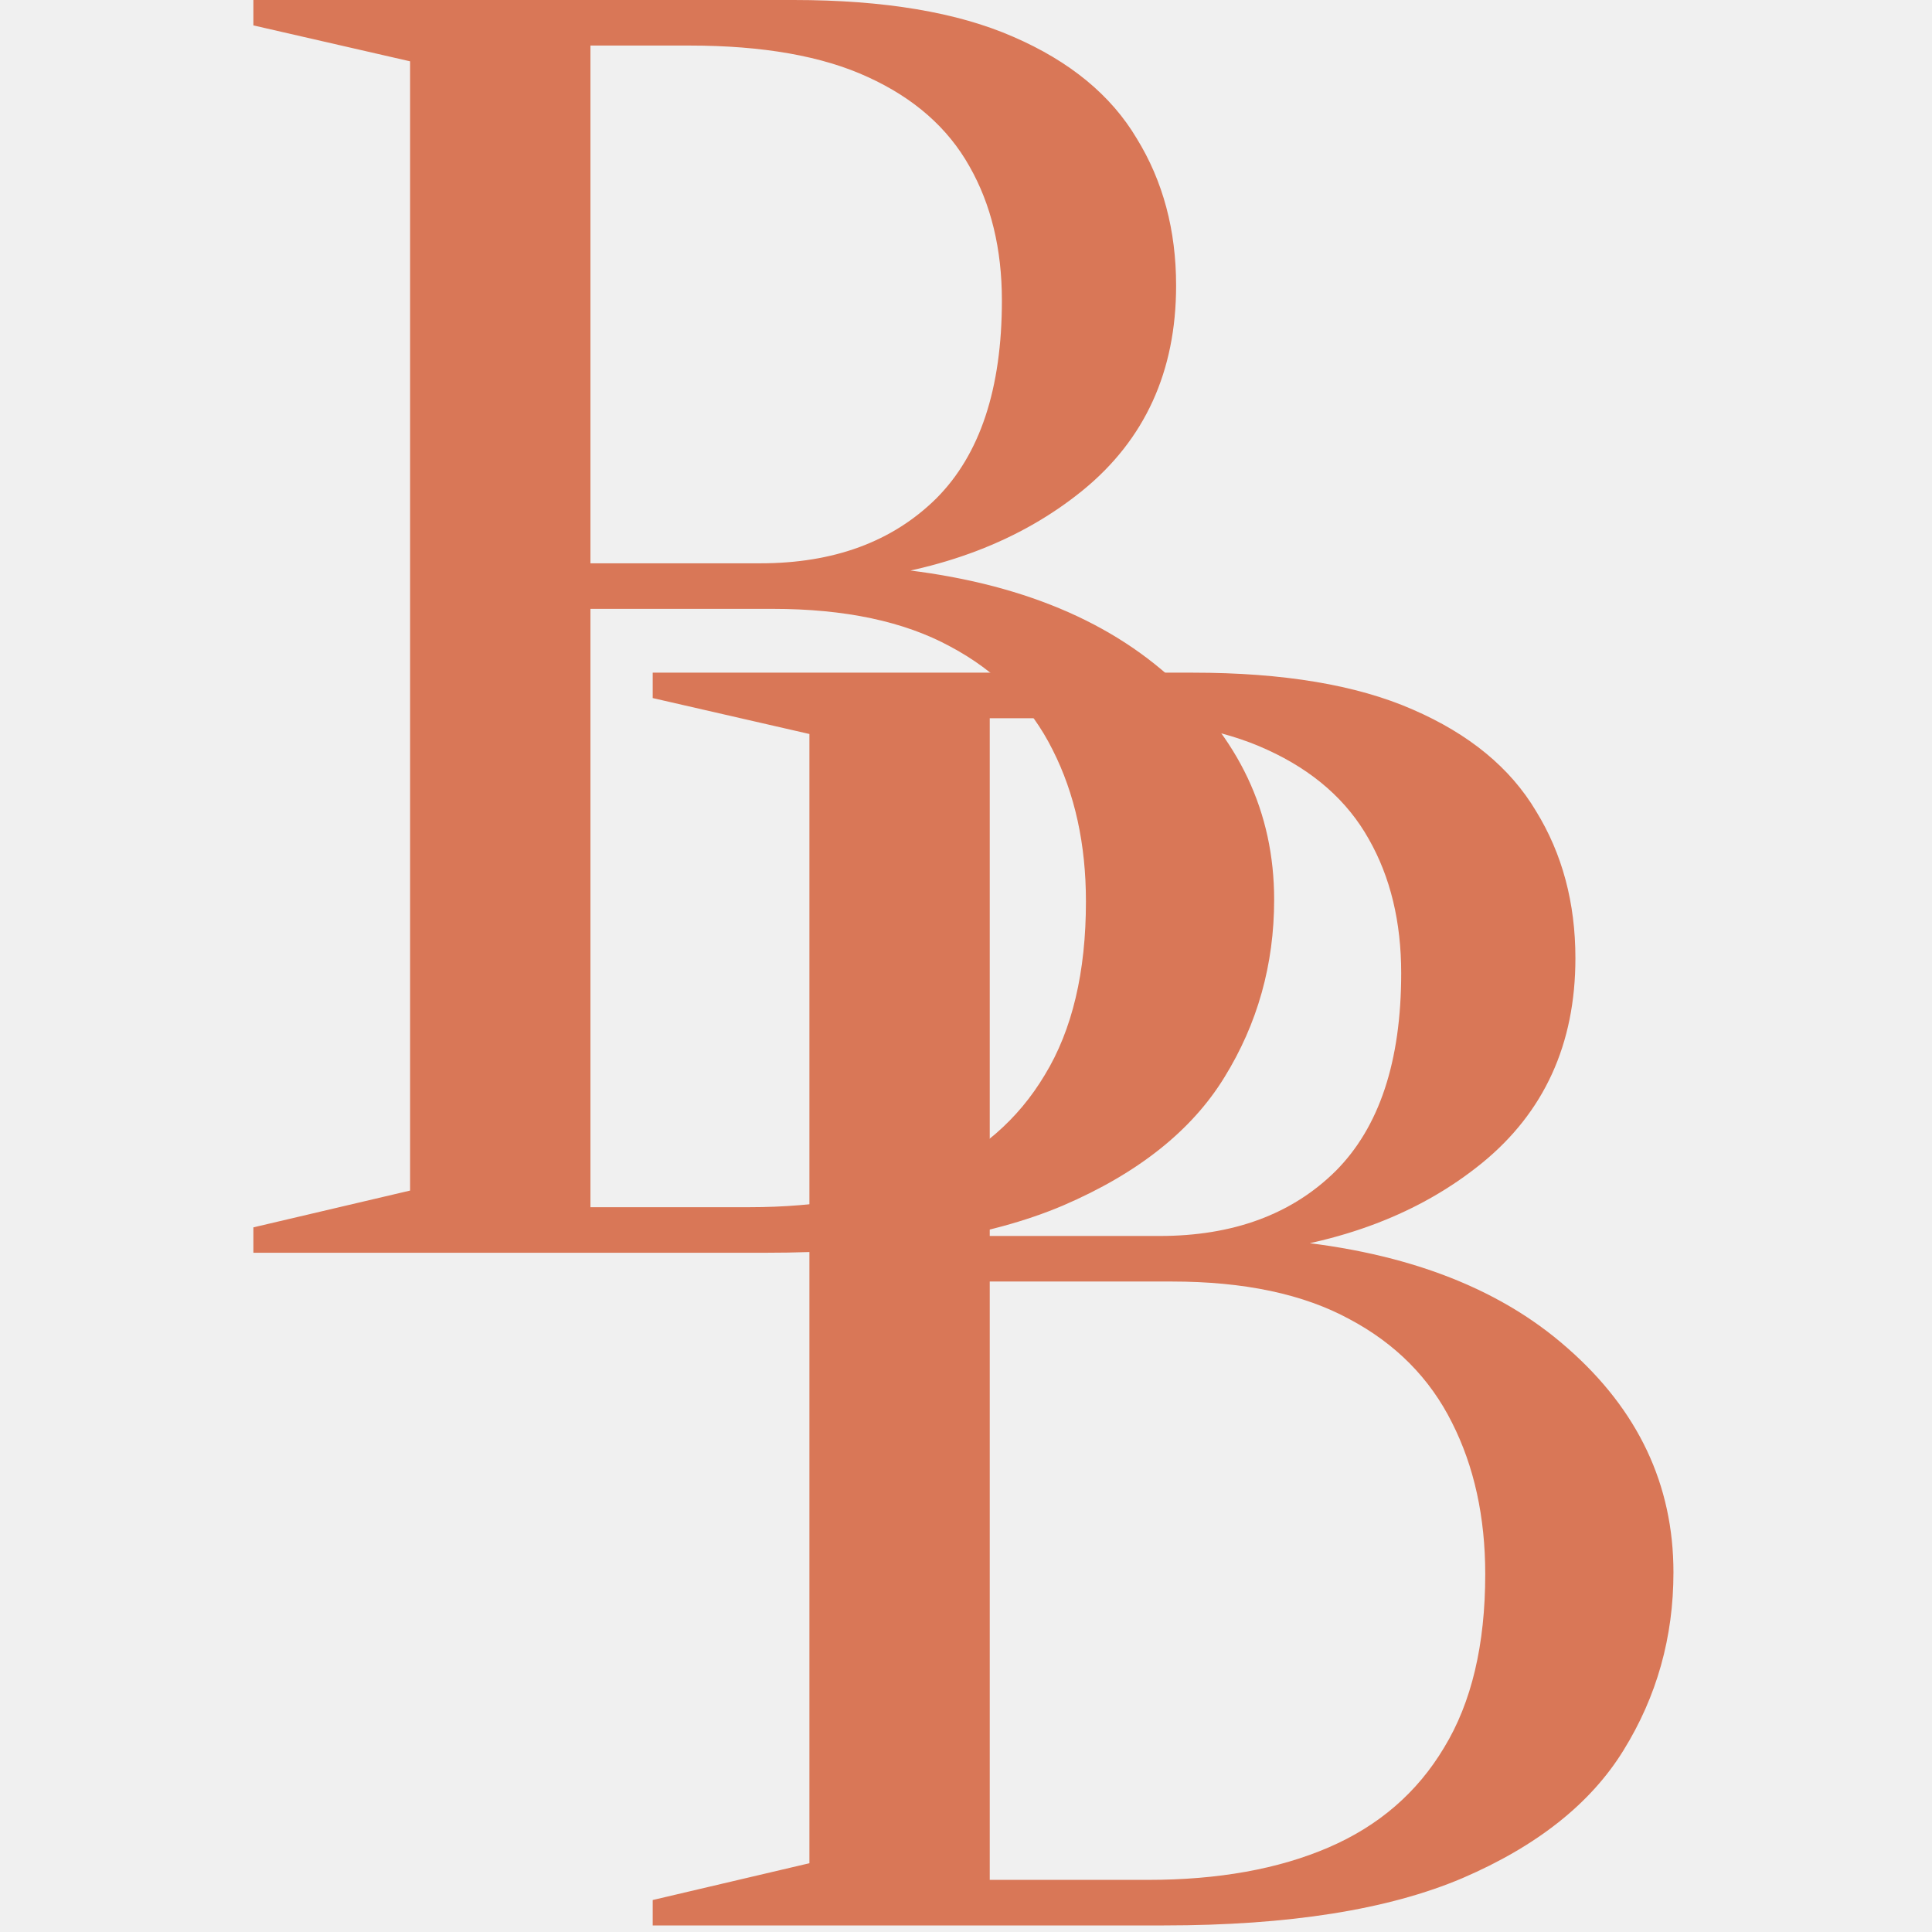
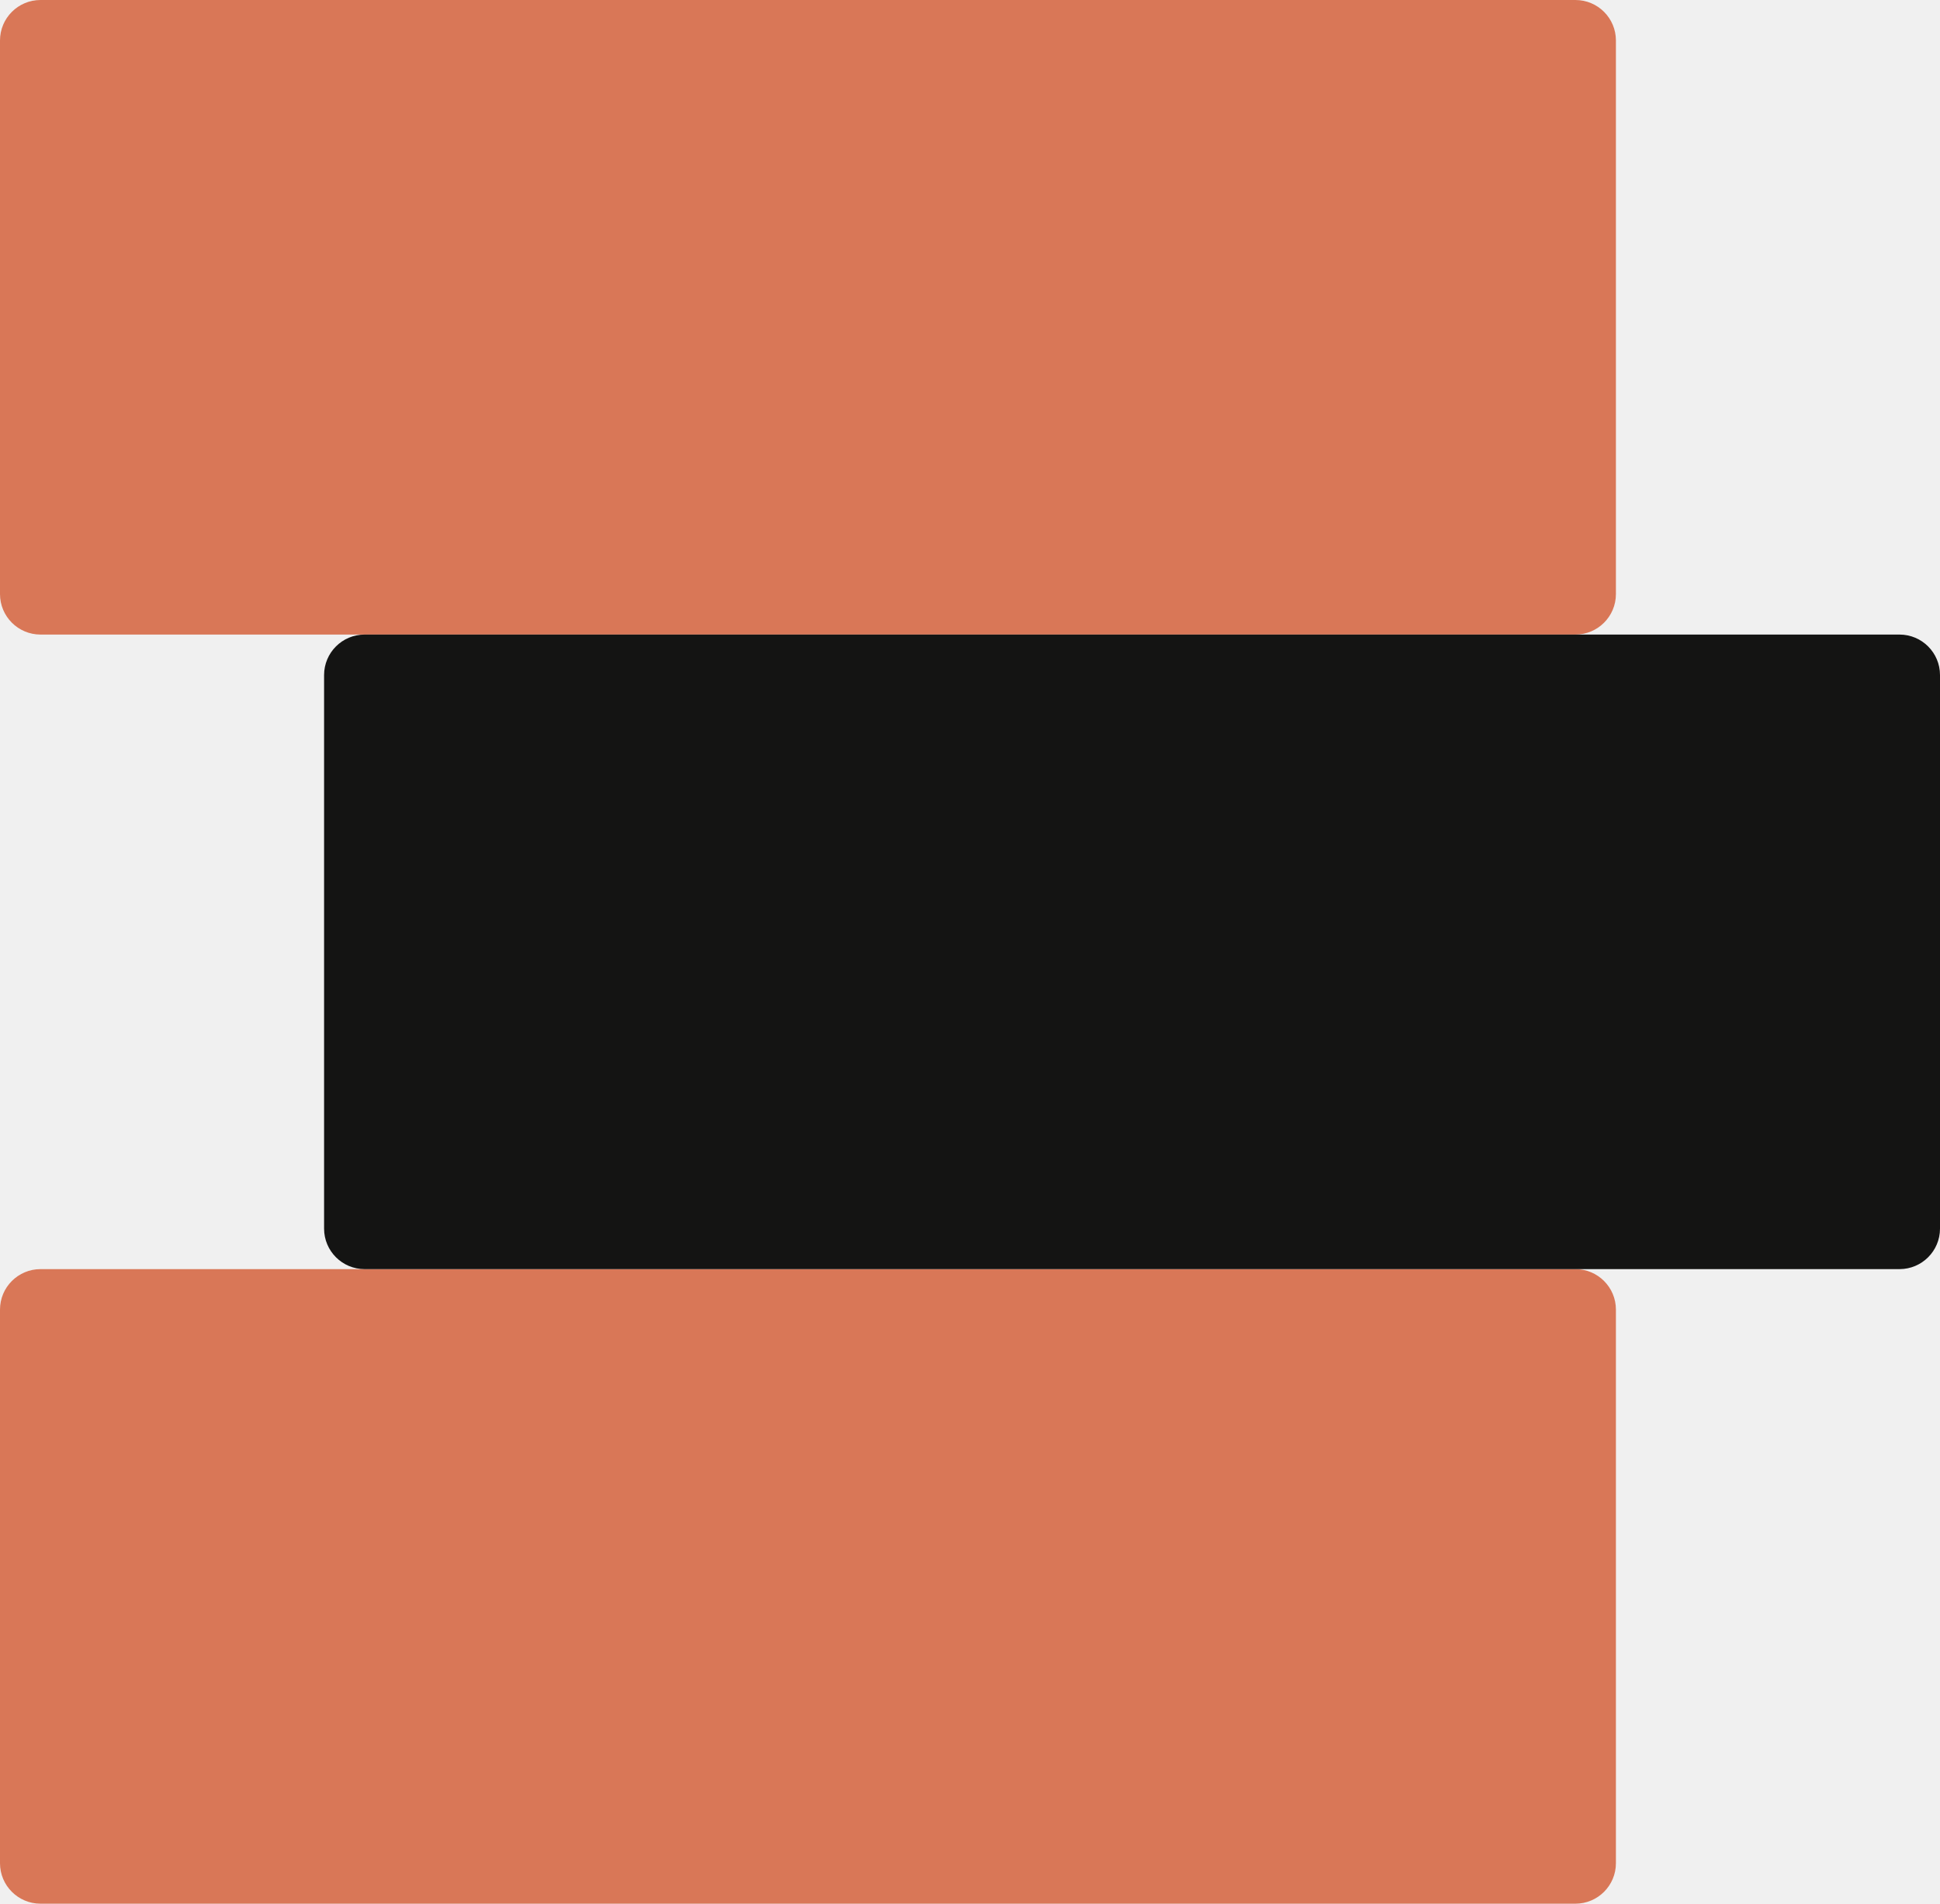
- <svg xmlns="http://www.w3.org/2000/svg" width="629" height="629" viewBox="0 0 629 629" fill="none">
-   <g clip-path="url(#clip0_2_14)">
-     <path d="M138.648 14.831L166.579 0H258.353C287.804 0 311.651 3.993 329.891 11.979C348.322 19.965 361.718 30.994 370.078 45.064C378.629 58.945 382.904 74.917 382.904 92.981C382.904 120.932 372.739 143.179 352.408 159.722C332.266 176.074 306.615 185.867 275.454 189.099L284.574 184.536C325.426 187.768 357.348 199.557 380.339 219.903C403.33 240.058 414.825 264.396 414.825 292.918C414.825 314.024 409.41 333.324 398.58 350.817C387.939 368.121 370.458 382.001 346.137 392.459C322.006 402.727 289.61 407.861 248.948 407.861H166.864L146.628 393.029H243.817C266.619 393.029 286.19 389.512 302.53 382.476C318.871 375.441 331.411 364.603 340.152 349.962C349.082 335.321 353.548 316.496 353.548 293.489C353.548 274.855 349.937 258.407 342.717 244.146C335.497 229.695 324.381 218.476 309.371 210.49C294.36 202.314 275.074 198.226 251.513 198.226H146.343L138.648 183.395H247.523C271.464 183.395 290.56 176.359 304.81 162.289C319.061 148.028 326.186 126.542 326.186 97.829C326.186 81.097 322.671 66.55 315.641 54.191C308.61 41.642 297.59 31.944 282.579 25.099C267.759 18.254 248.378 14.831 224.437 14.831H138.648ZM82.5 407.861V399.589L133.517 387.61V19.965L82.5 8.271V0H192.23V407.861H82.5Z" fill="#D97757" />
-   </g>
-   <g clip-path="url(#clip1_2_14)">
-     <path d="M268.648 233.831L296.579 219H388.353C417.804 219 441.651 222.993 459.891 230.979C478.322 238.965 491.718 249.994 500.078 264.064C508.629 277.945 512.904 293.917 512.904 311.981C512.904 339.932 502.739 362.179 482.408 378.722C462.266 395.074 436.615 404.867 405.454 408.099L414.574 403.536C455.426 406.768 487.348 418.557 510.339 438.903C533.33 459.058 544.825 483.396 544.825 511.918C544.825 533.024 539.41 552.324 528.58 569.817C517.939 587.121 500.458 601.001 476.137 611.459C452.006 621.727 419.61 626.861 378.948 626.861H296.864L276.628 612.029H373.817C396.619 612.029 416.19 608.512 432.53 601.476C448.871 594.441 461.411 583.603 470.152 568.962C479.082 554.321 483.548 535.496 483.548 512.489C483.548 493.855 479.937 477.407 472.717 463.146C465.497 448.695 454.381 437.476 439.371 429.49C424.36 421.314 405.074 417.226 381.513 417.226H276.343L268.648 402.395H377.523C401.464 402.395 420.56 395.359 434.81 381.289C449.061 367.028 456.186 345.542 456.186 316.829C456.186 300.097 452.671 285.551 445.641 273.191C438.61 260.642 427.59 250.944 412.579 244.099C397.759 237.254 378.378 233.831 354.437 233.831H268.648ZM212.5 626.861V618.589L263.517 606.61V238.965L212.5 227.271V219H322.23V626.861H212.5Z" fill="#D97757" />
-   </g>
-   <defs>
-     <clipPath id="clip0_2_14">
-       <rect width="334" height="410" fill="white" transform="translate(82.5)" />
-     </clipPath>
-     <clipPath id="clip1_2_14">
-       <rect width="334" height="410" fill="white" transform="translate(212.5 219)" />
-     </clipPath>
-   </defs>
+ <svg xmlns="http://www.w3.org/2000/svg" width="431" height="423" viewBox="0 0 431 423" fill="none">
+   <rect width="359" height="141" rx="9" fill="#D97757" />
+   <rect y="282" width="359" height="141" rx="9" fill="#D97757" />
+   <rect x="72" y="141" width="359" height="141" rx="9" fill="#141413" />
</svg>
